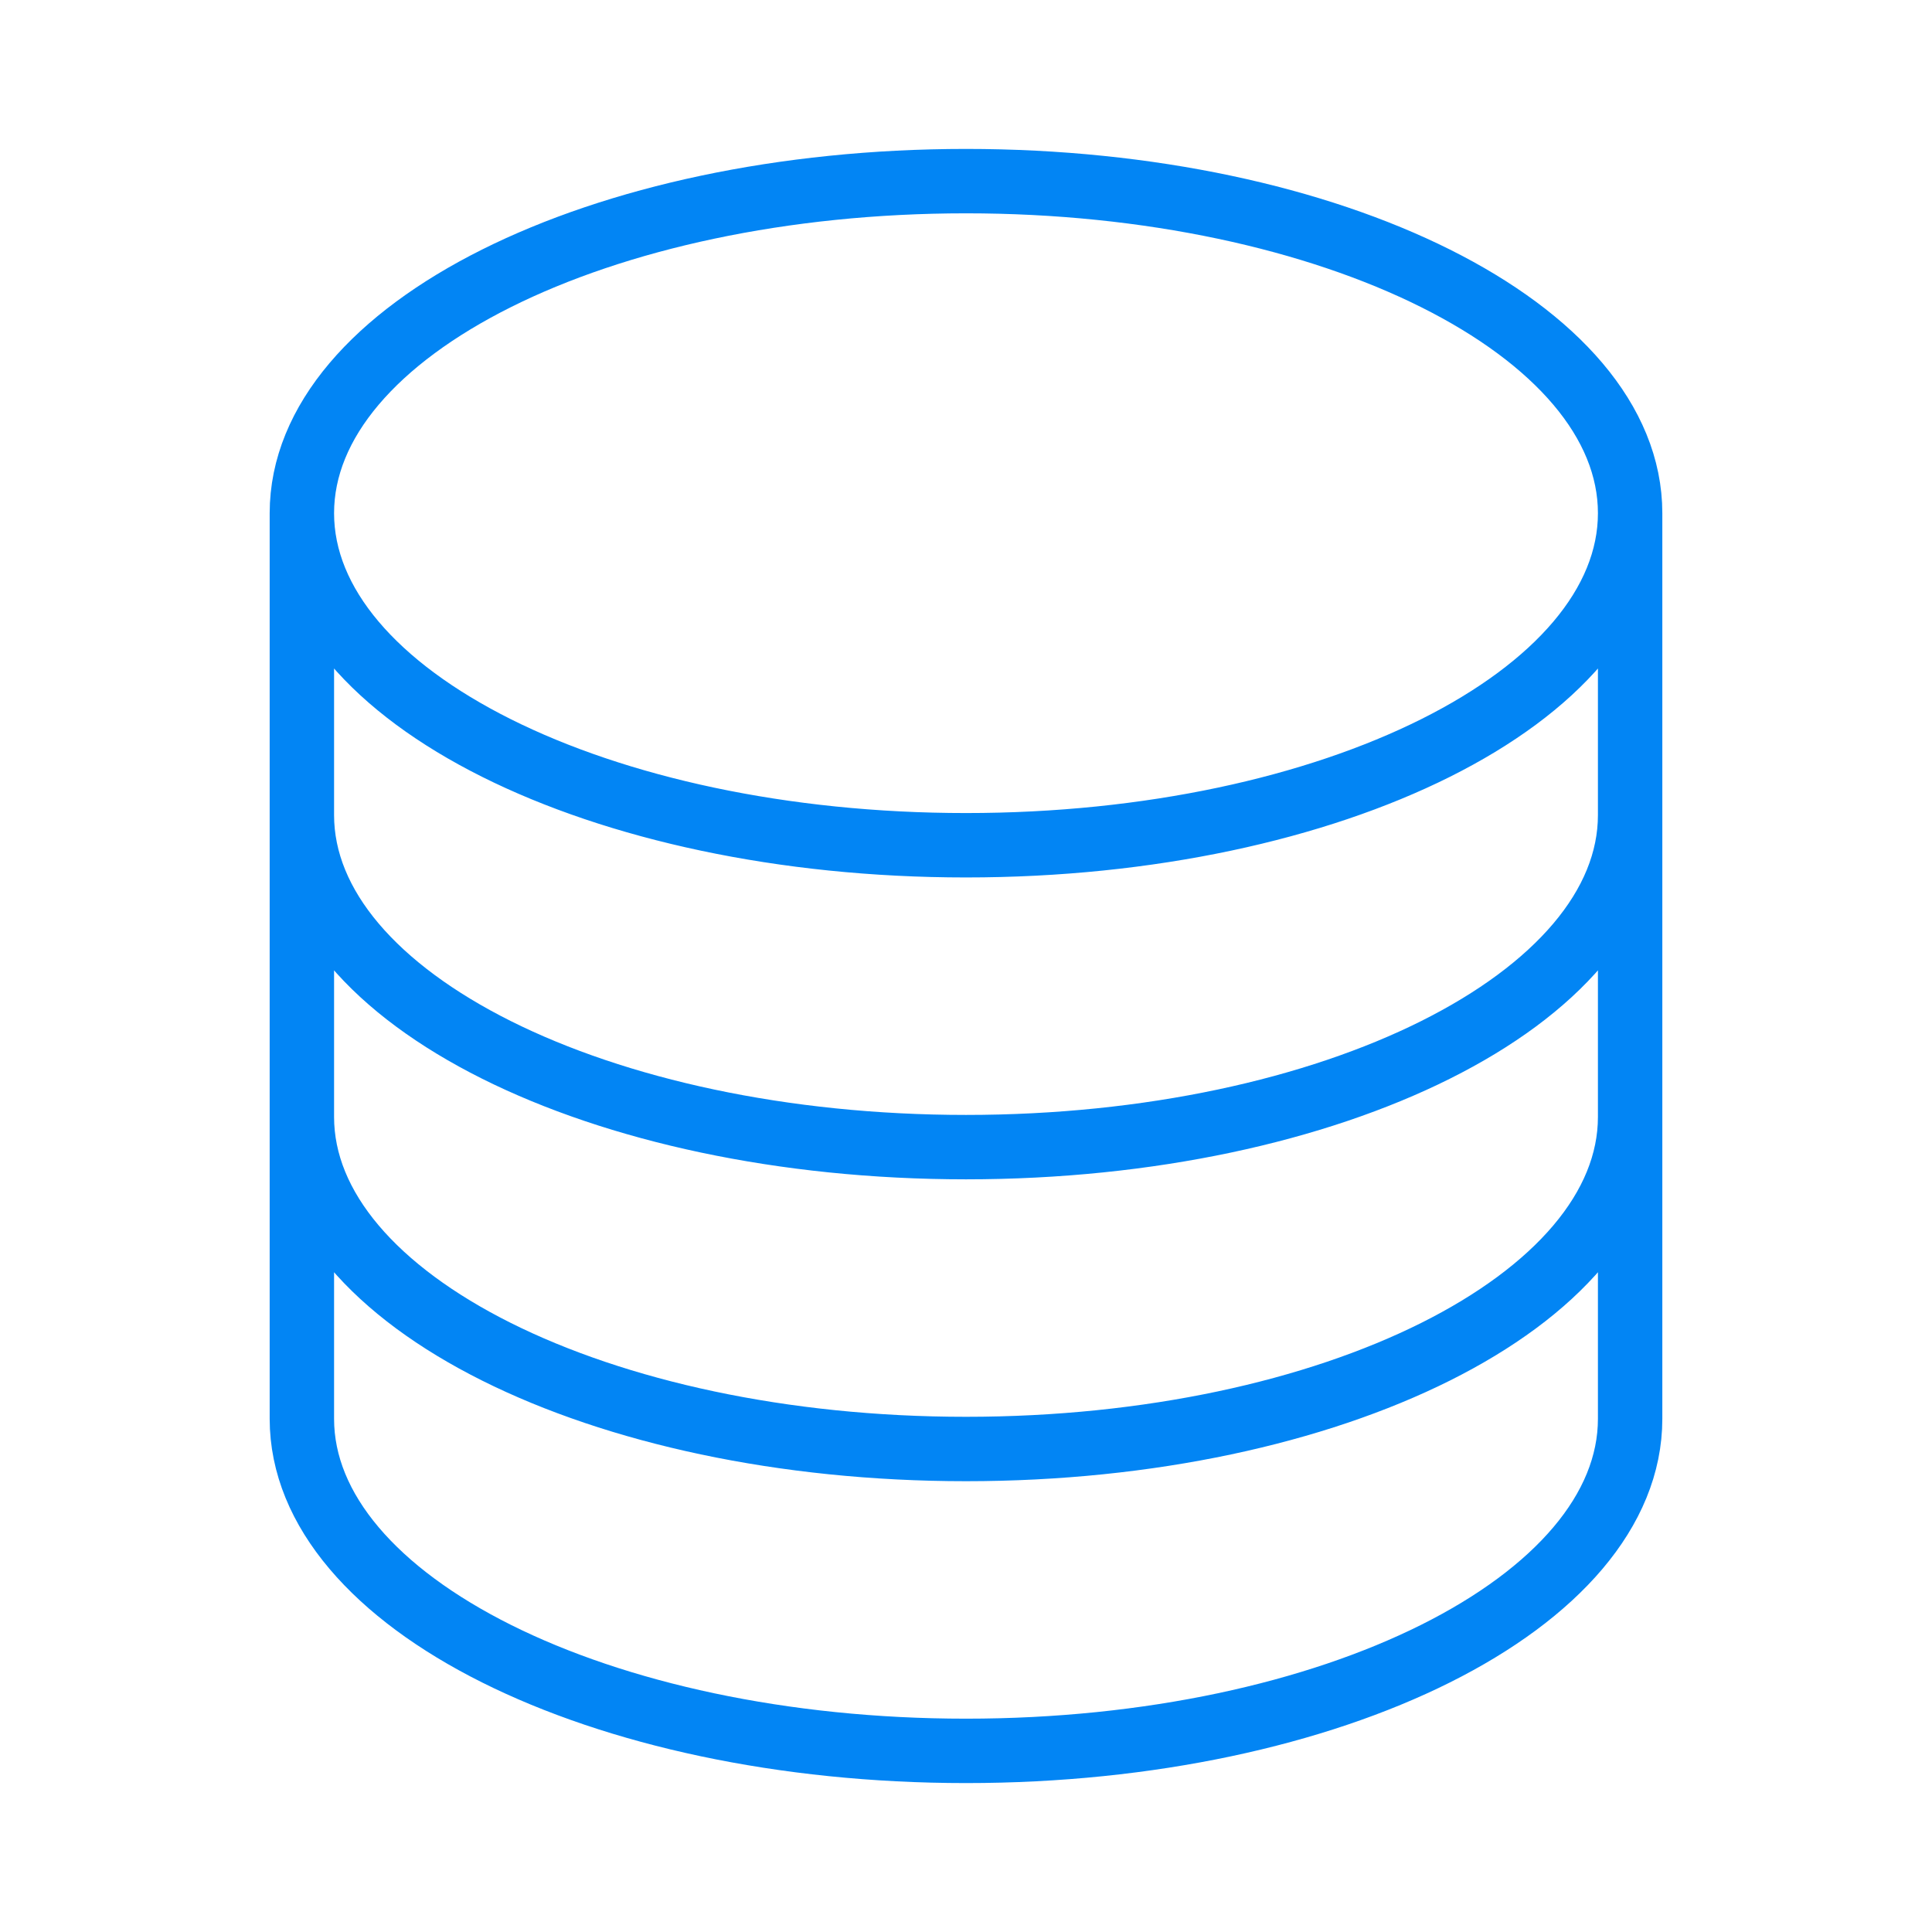
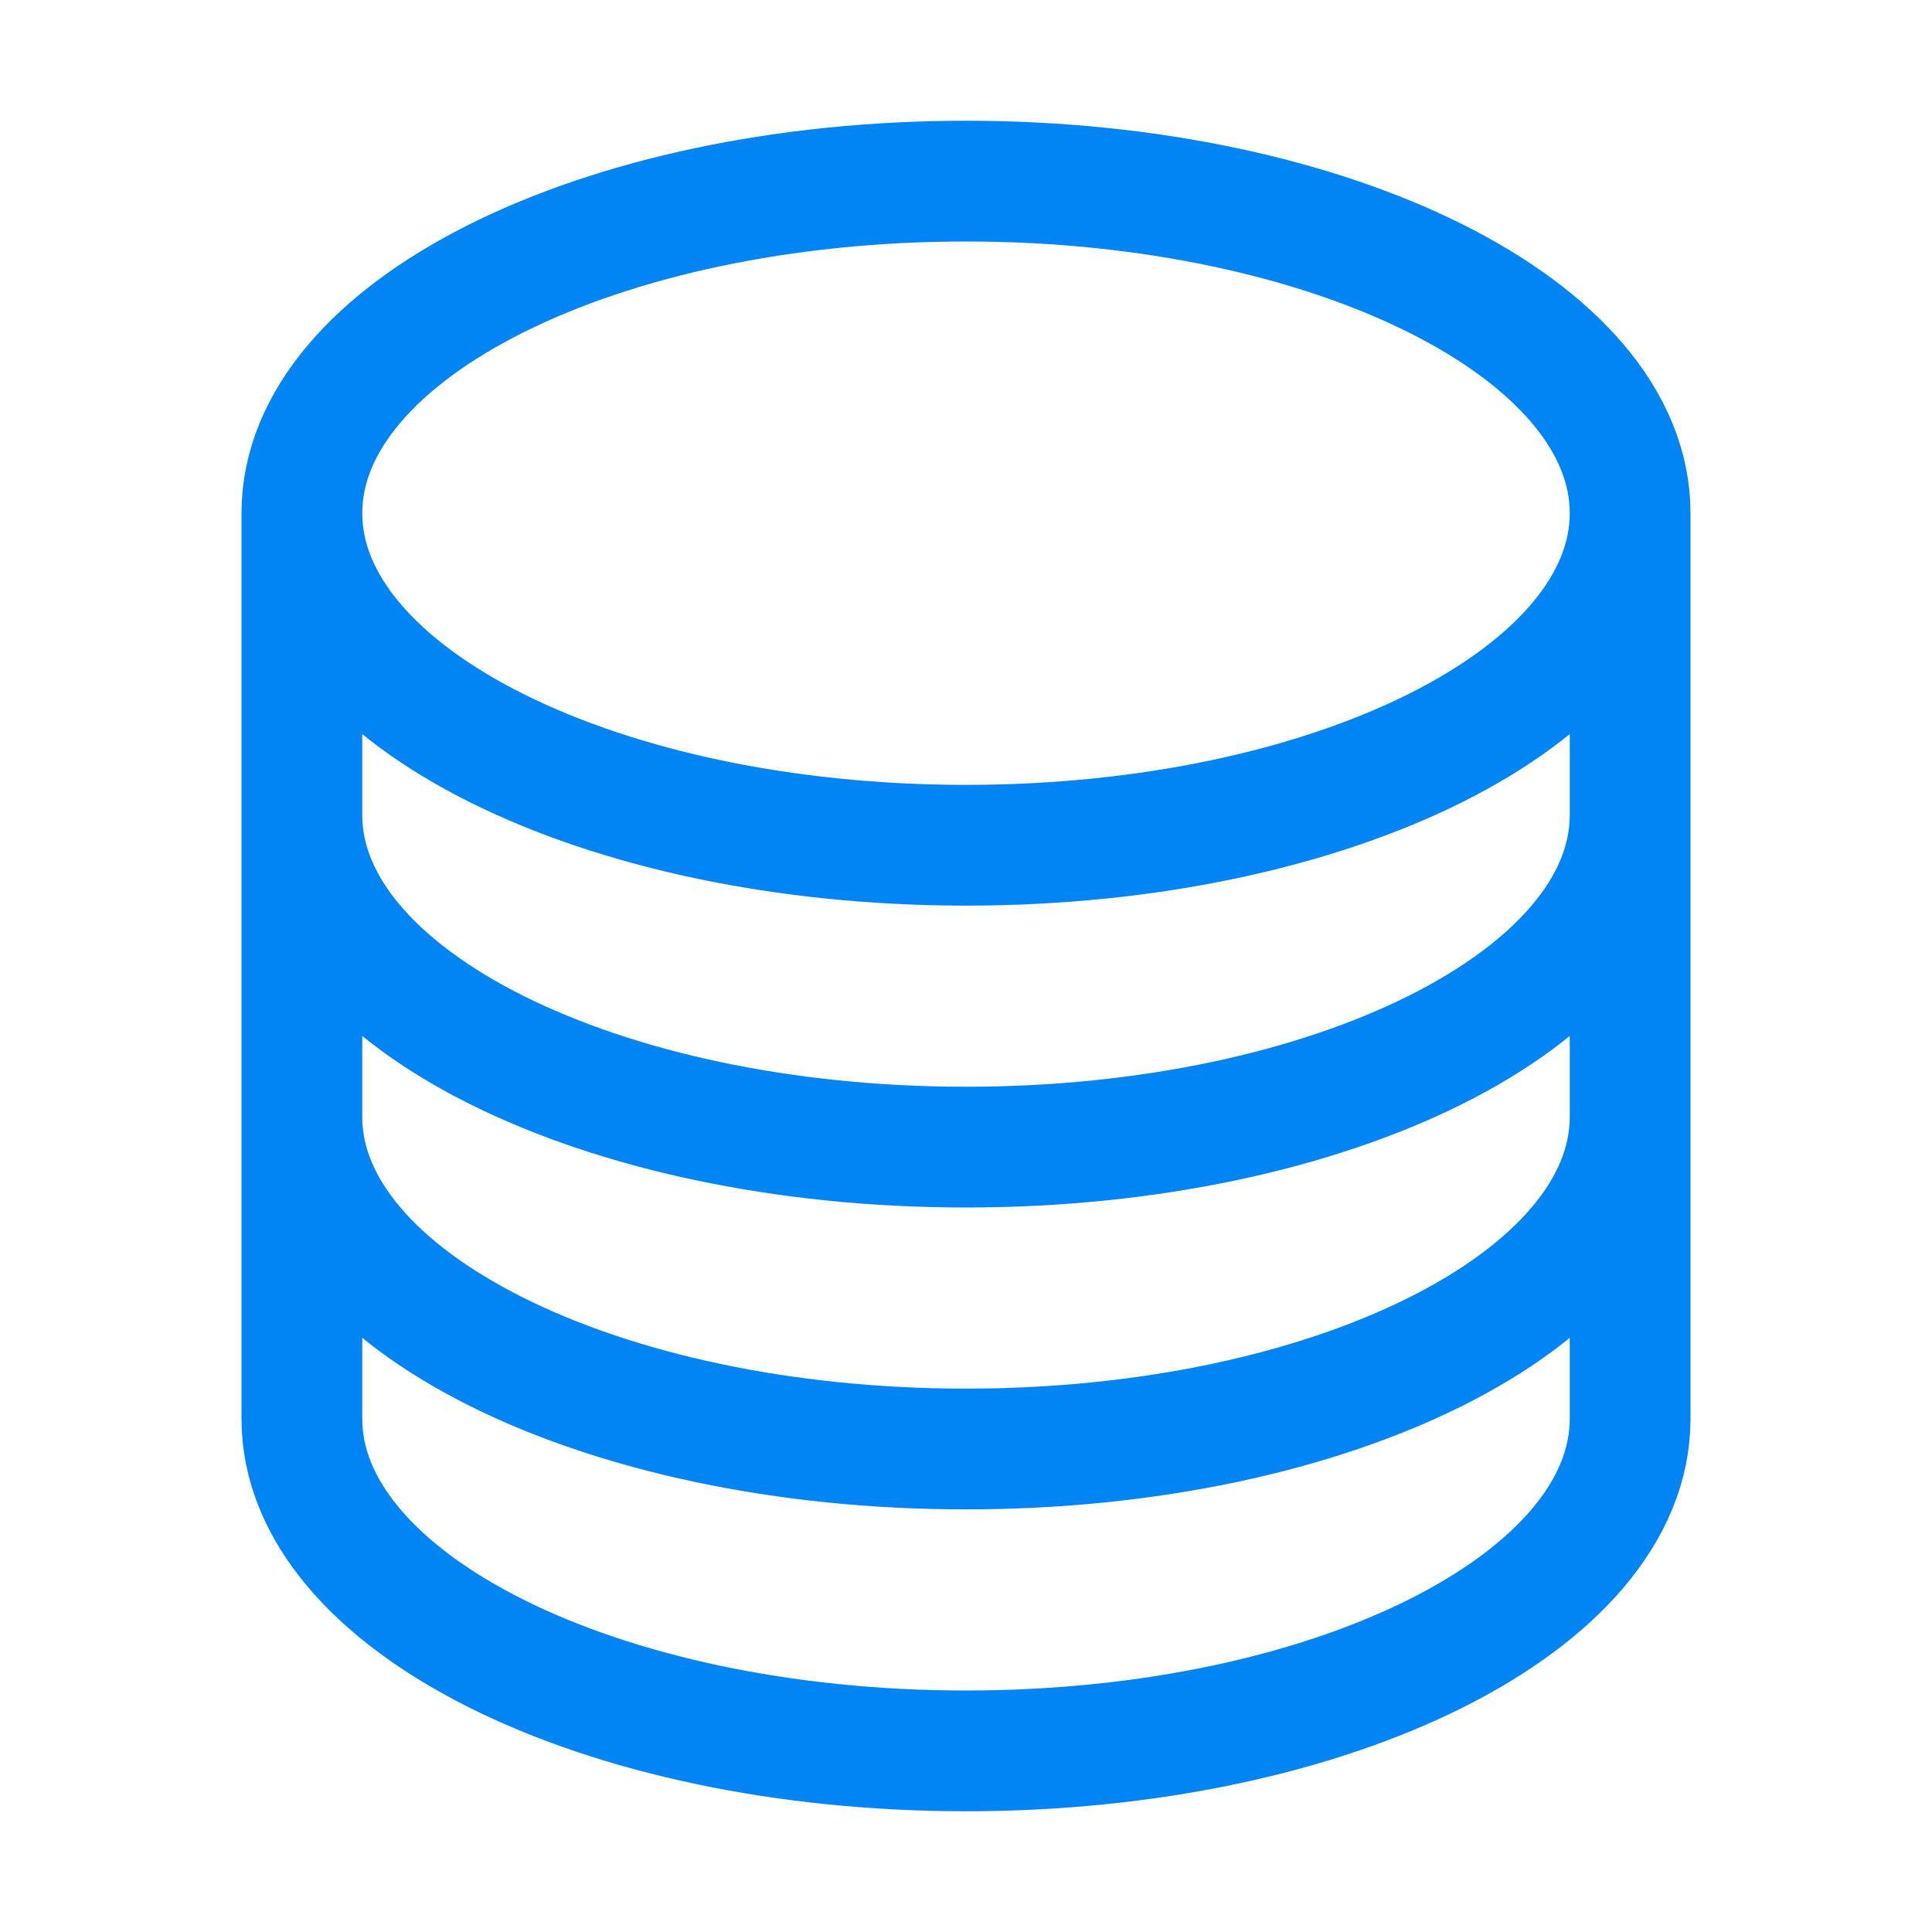
- <svg xmlns="http://www.w3.org/2000/svg" fill="none" width="35" height="35" viewBox="0 0 24 24" stroke-width="0.8" stroke="#0285F4">
+ <svg xmlns="http://www.w3.org/2000/svg" fill="none" width="24" height="24" viewBox="0 0 24 24" stroke-width="1.5" stroke="#0285F4">
  <path stroke-linecap="round" stroke-linejoin="round" d="M20.25 6.375c0 2.278-3.694 4.125-8.25 4.125S3.75 8.653 3.75 6.375m16.5 0c0-2.278-3.694-4.125-8.25-4.125S3.75 4.097 3.75 6.375m16.5 0v11.25c0 2.278-3.694 4.125-8.25 4.125s-8.25-1.847-8.25-4.125V6.375m16.5 0v3.75m-16.5-3.75v3.75m16.5 0v3.75C20.25 16.153 16.556 18 12 18s-8.25-1.847-8.25-4.125v-3.75m16.5 0c0 2.278-3.694 4.125-8.25 4.125s-8.25-1.847-8.25-4.125" />
</svg>
